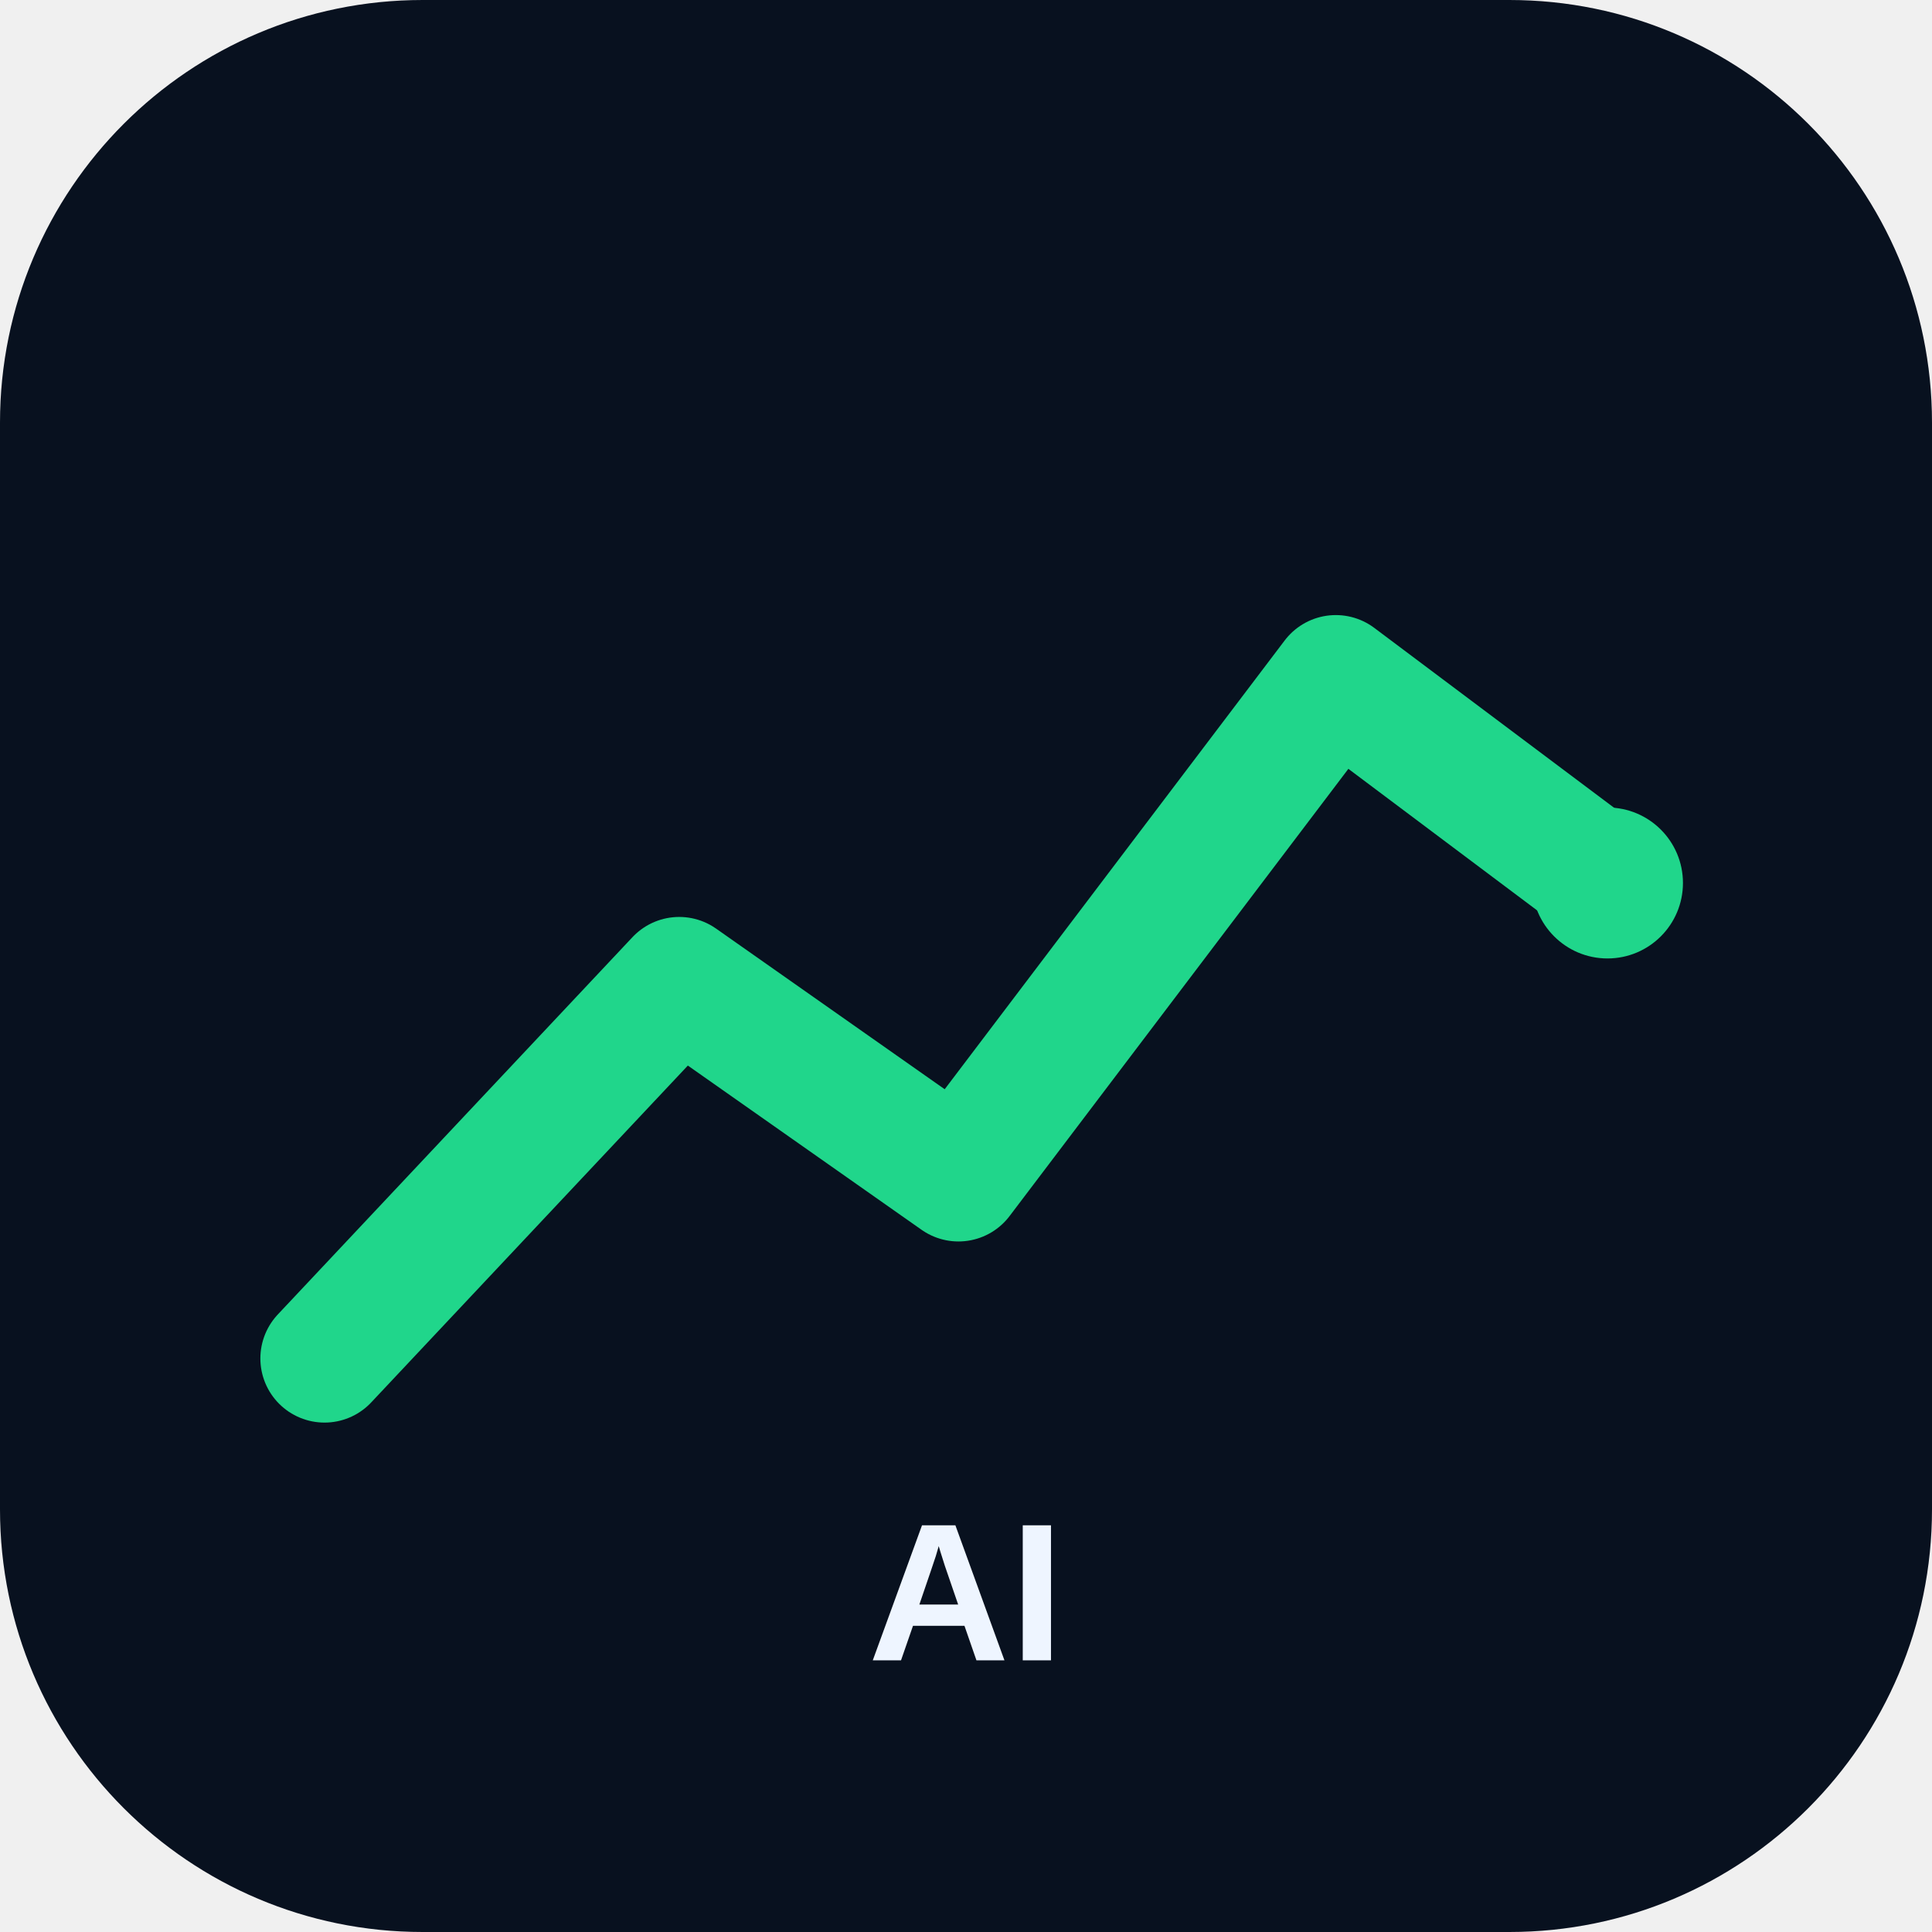
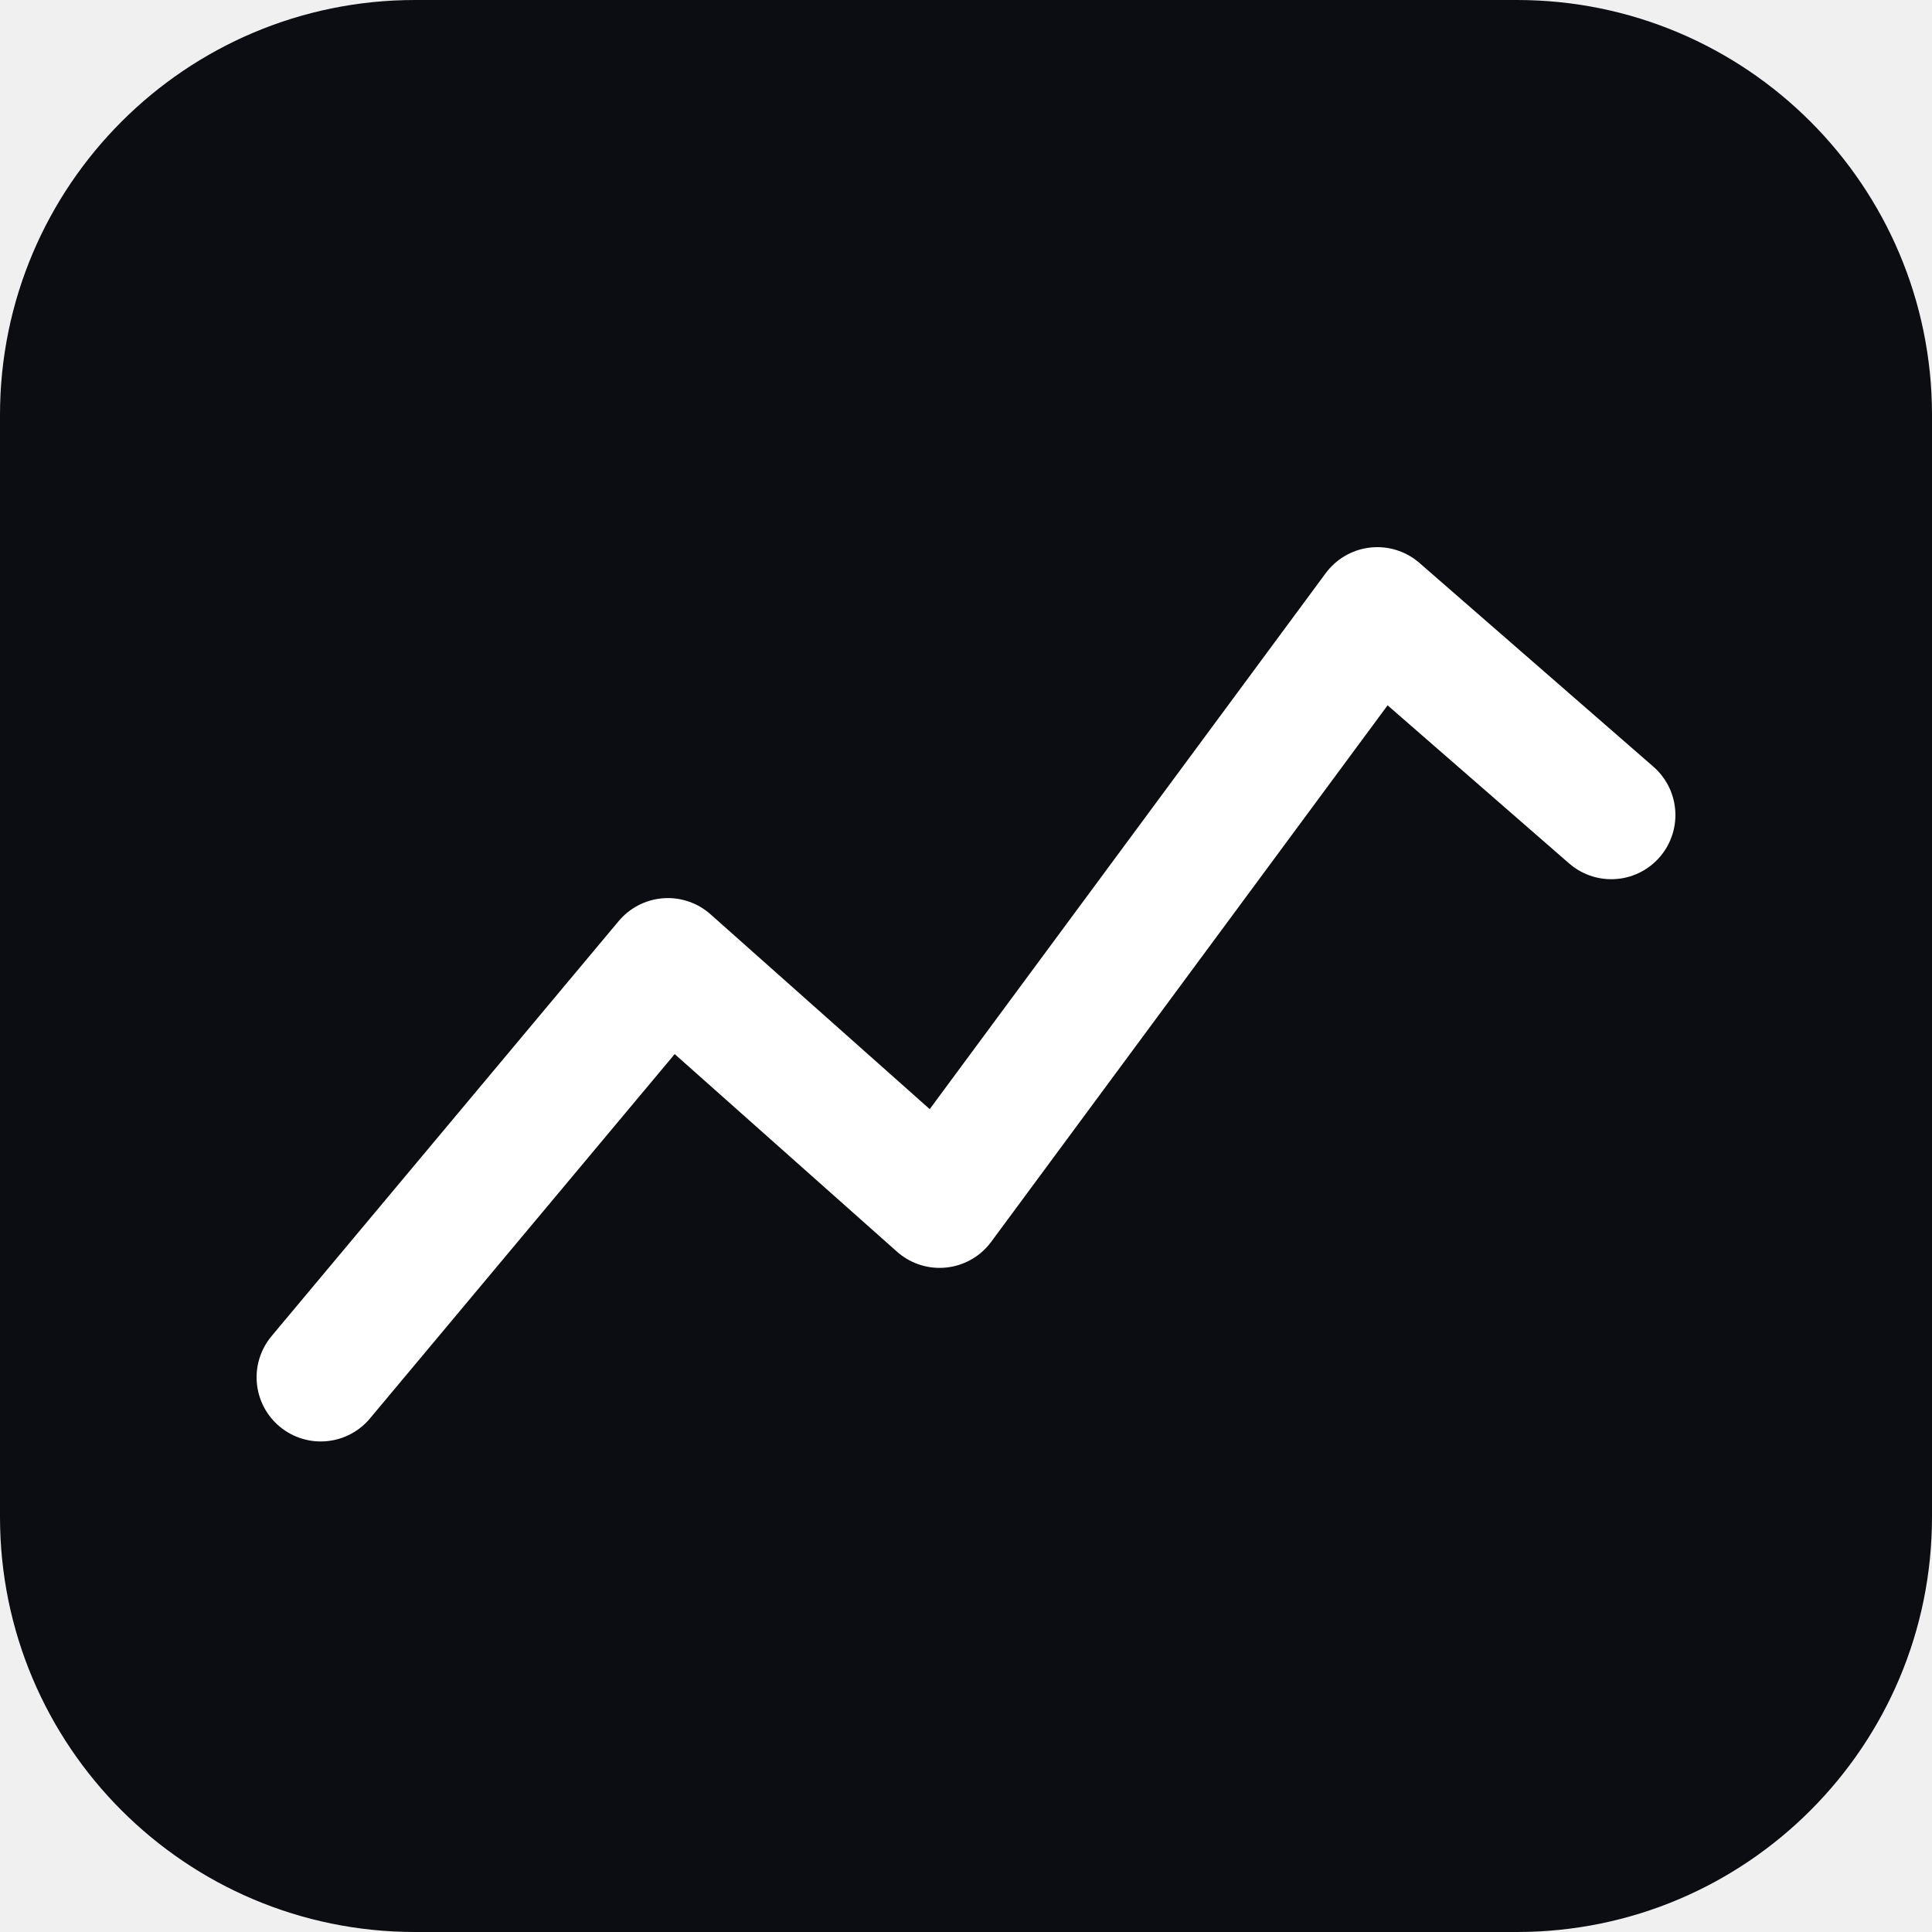
<svg xmlns="http://www.w3.org/2000/svg" viewBox="0 0 512 512">
-   <rect width="512" height="512" rx="112" fill="#08111f" />
-   <path d="M86 360L180 260l74 52 100-132 72 54" fill="none" stroke="#20d68b" stroke-width="34" stroke-linecap="round" stroke-linejoin="round" />
-   <circle cx="426" cy="234" r="20" fill="#20d68b" />
-   <text x="256" y="440" text-anchor="middle" fill="#eef5ff" font-size="52" font-family="Arial" font-weight="700">AI</text>
+   <rect width="512" height="512" rx="110" fill="#0b0d12" />
+   <path d="M85 365l92-110 72 64 116-157 62 54" fill="none" stroke="#fff" stroke-width="34" stroke-linecap="round" stroke-linejoin="round" />
</svg>
